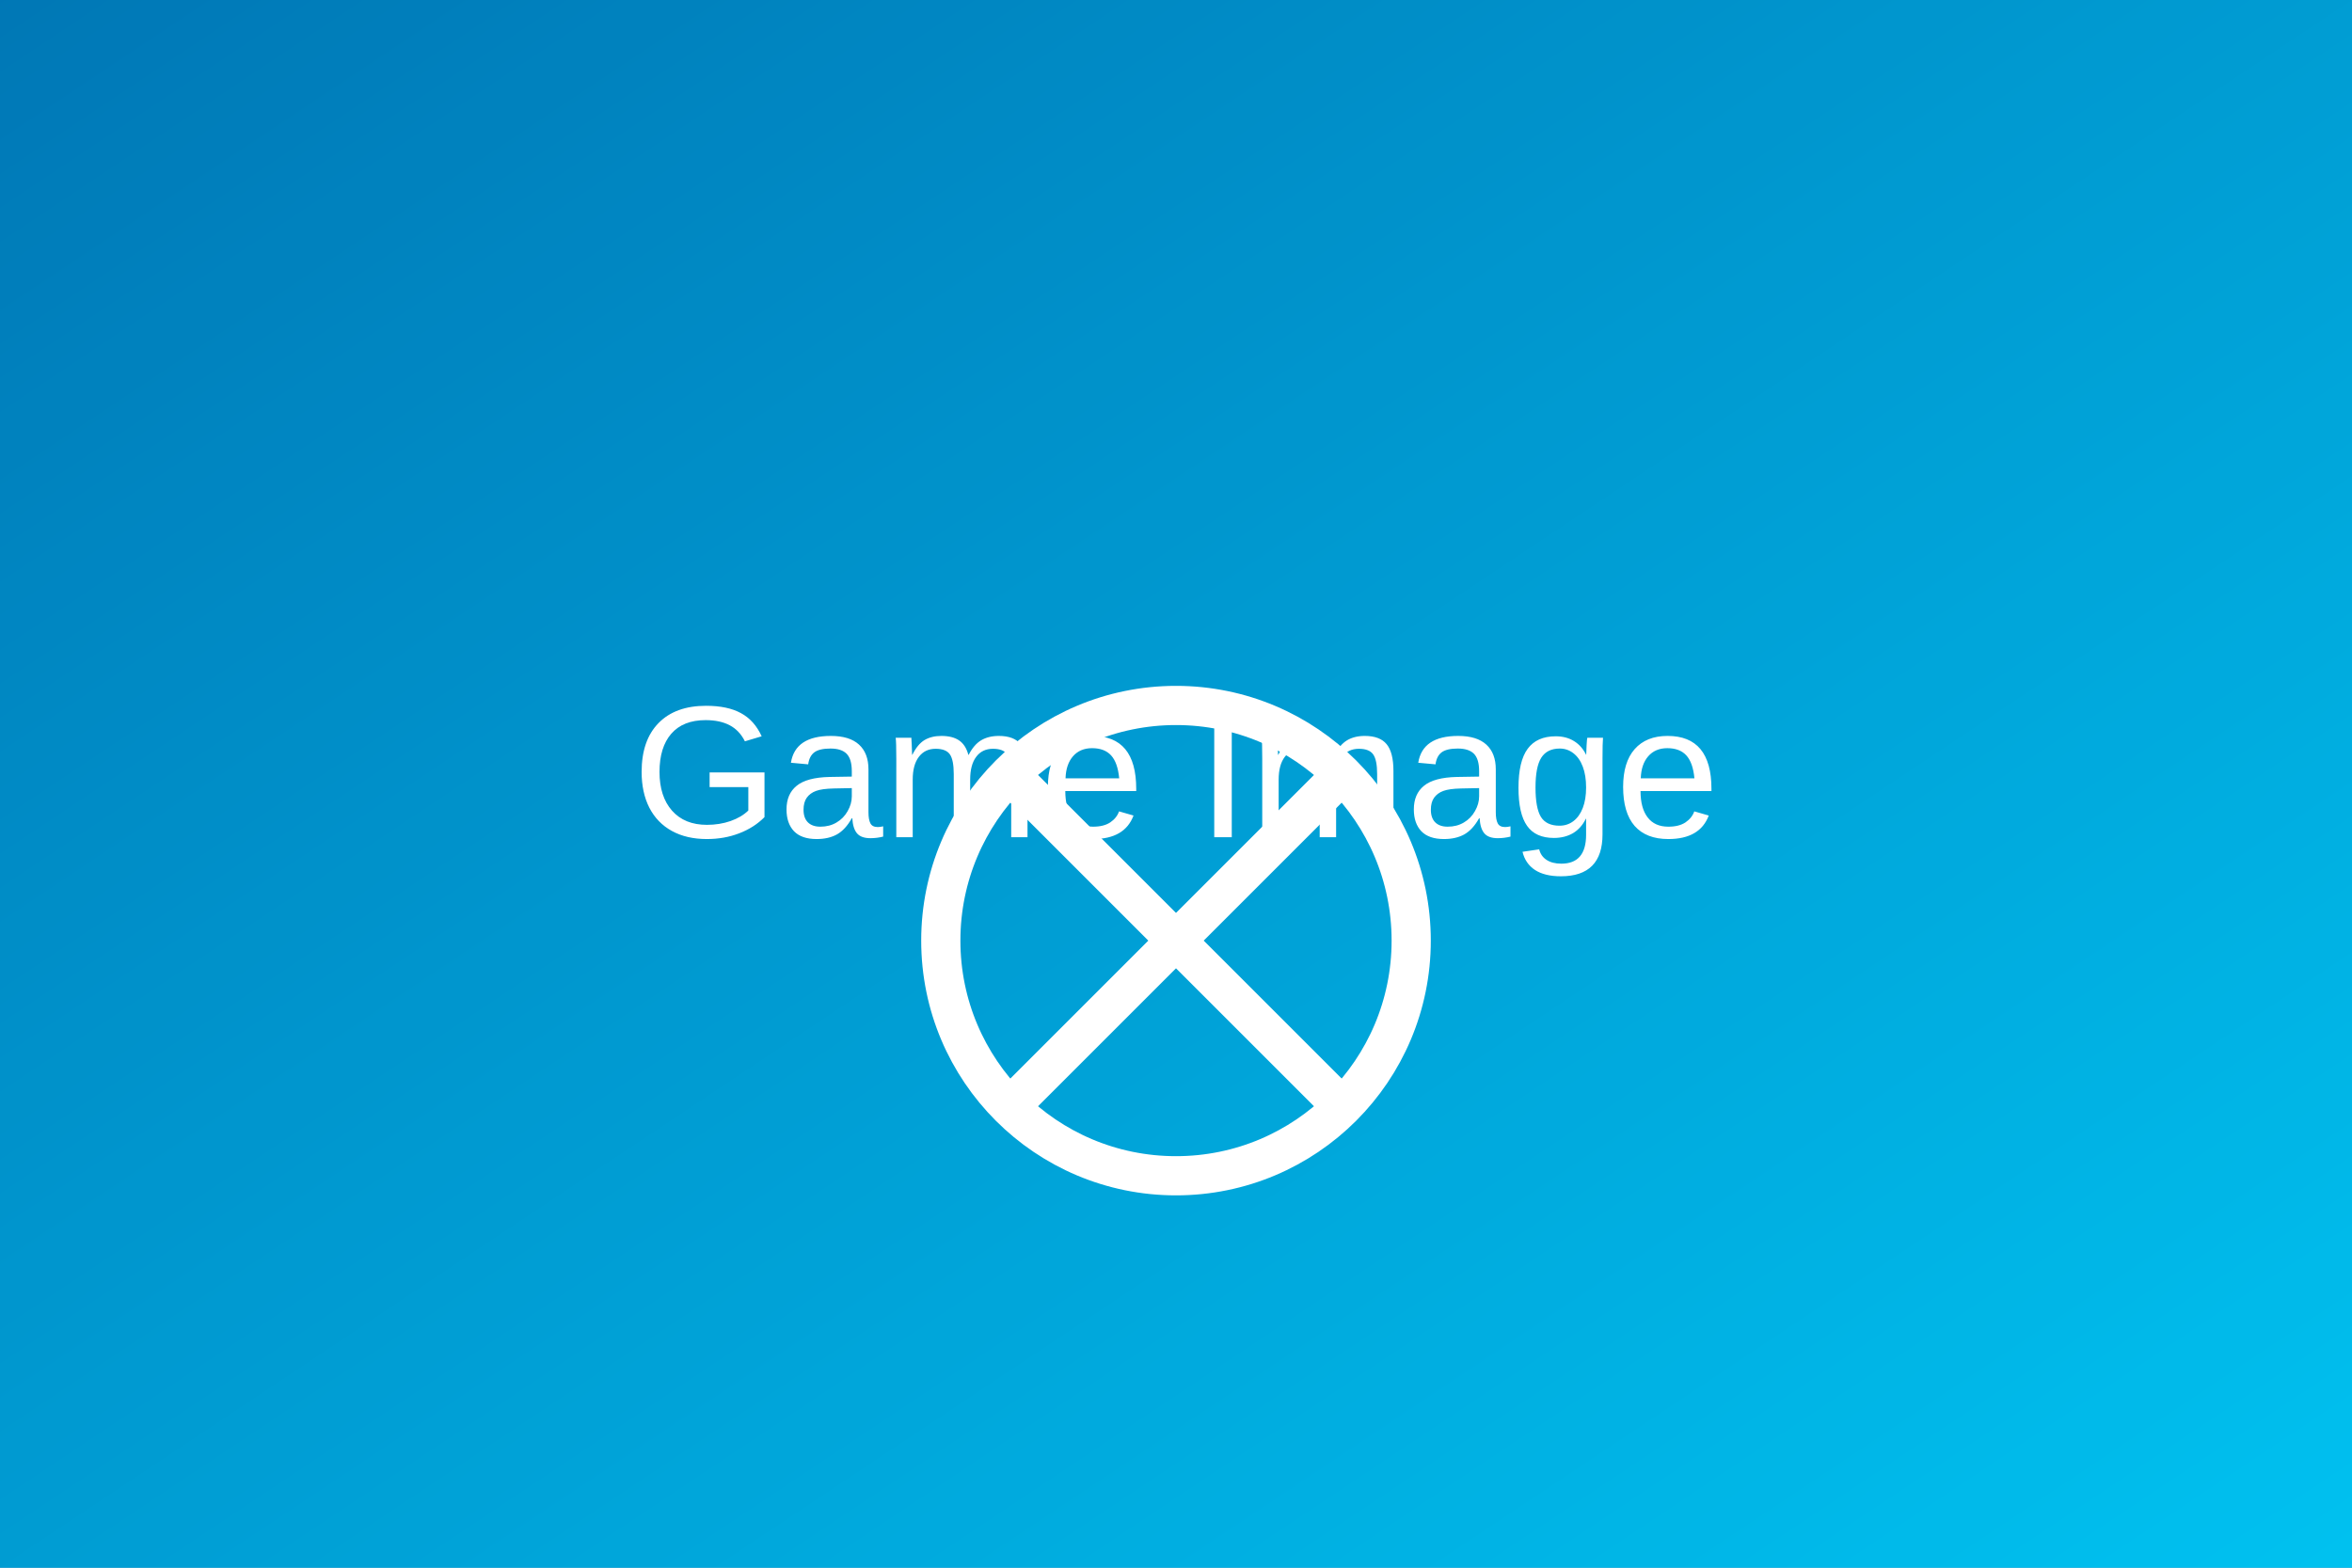
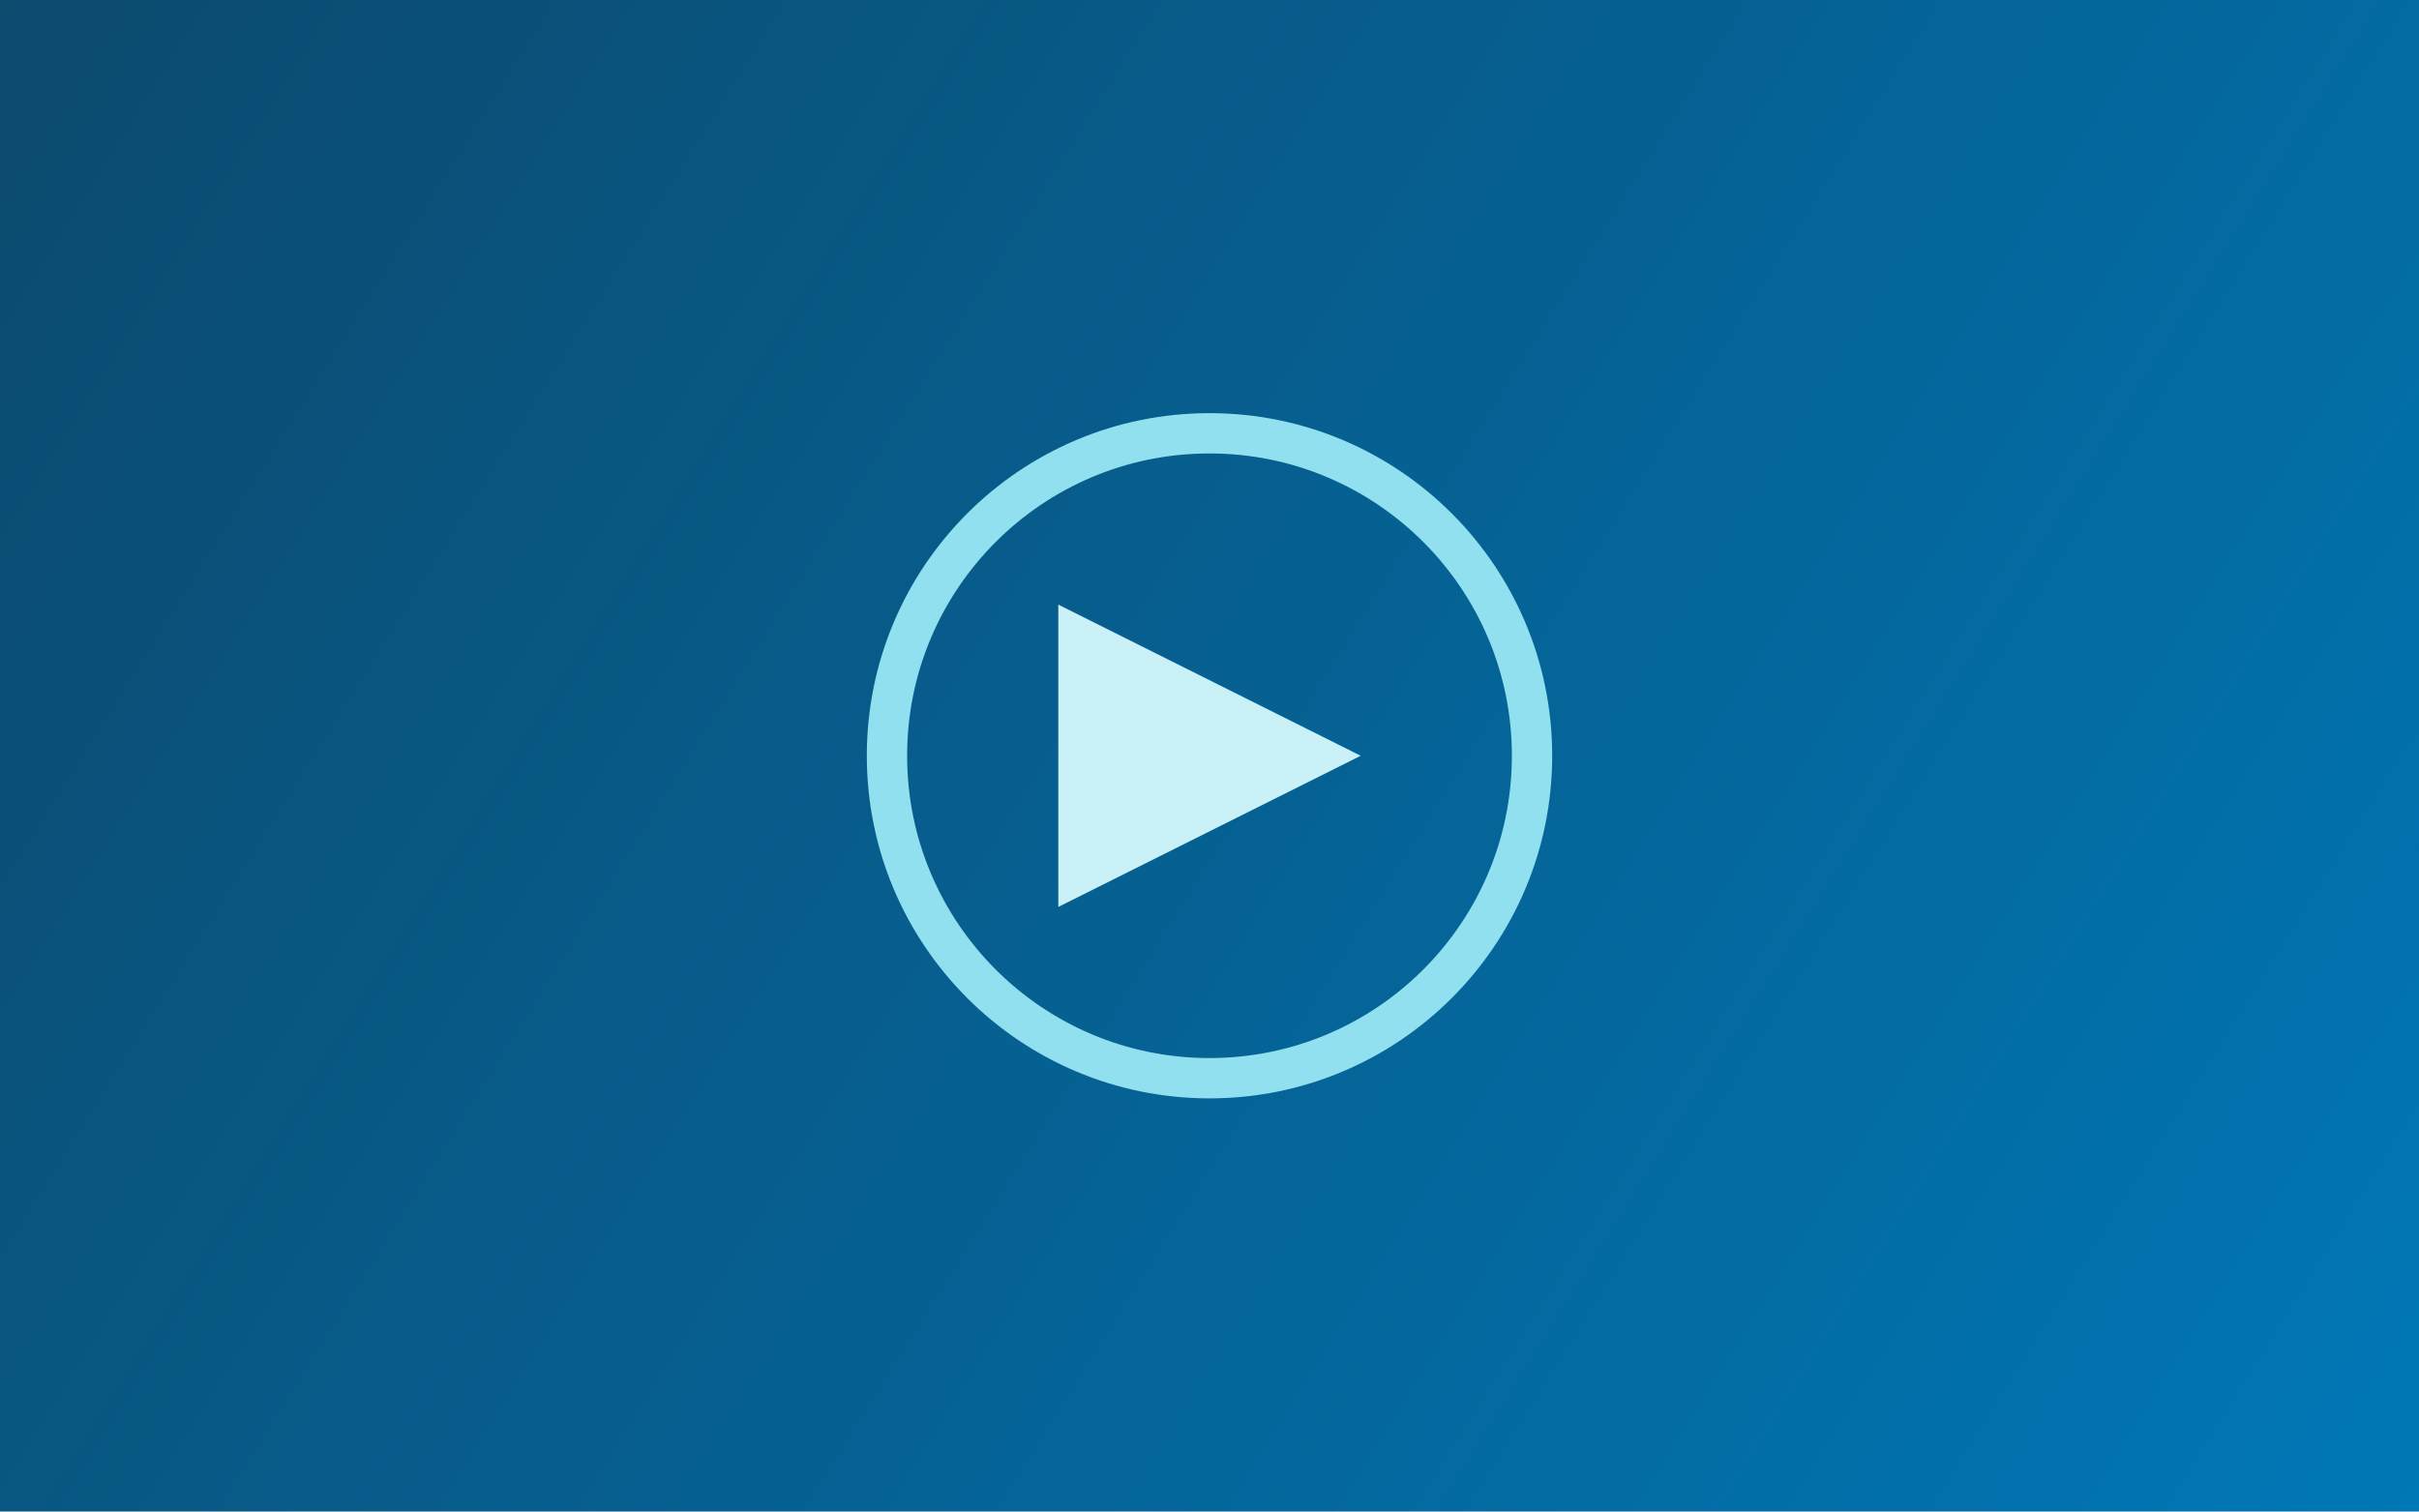
- <svg xmlns="http://www.w3.org/2000/svg" width="300" height="200">
-   <rect width="100%" height="100%" fill="#0077b6" />
-   <linearGradient id="grad" x1="0%" y1="0%" x2="100%" y2="100%">
-     <stop offset="0%" style="stop-color:#0077b6;stop-opacity:1" />
-     <stop offset="100%" style="stop-color:#00d4ff;stop-opacity:1" />
-   </linearGradient>
-   <rect width="100%" height="100%" fill="url(#grad)" opacity="0.8" />
-   <text x="50%" y="50%" font-family="Arial" font-size="24" fill="white" text-anchor="middle" dominant-baseline="middle">Game Image</text>
-   <g transform="translate(150, 120)">
-     <path d="M-20,-20 L20,20 M-20,20 L20,-20" stroke="white" stroke-width="5" />
-     <circle cx="0" cy="0" r="30" stroke="white" stroke-width="5" fill="none" />
-   </g>
+ <svg xmlns="http://www.w3.org/2000/svg" viewBox="0 0 480 300" fill="none" role="img" aria-label="Game">
+   <defs>
+     <linearGradient id="gp-bg" x1="0" y1="0" x2="480" y2="300" gradientUnits="userSpaceOnUse">
+       <stop stop-color="#0c4a6e" />
+       <stop offset="1" stop-color="#0077b6" />
+     </linearGradient>
+   </defs>
+   <rect width="480" height="300" fill="url(#gp-bg)" />
+   <circle cx="240" cy="150" r="64" stroke="#90e0ef" stroke-width="8" fill="none" />
+   <path d="M210 120l60 30-60 30z" fill="#caf0f8" />
</svg>
